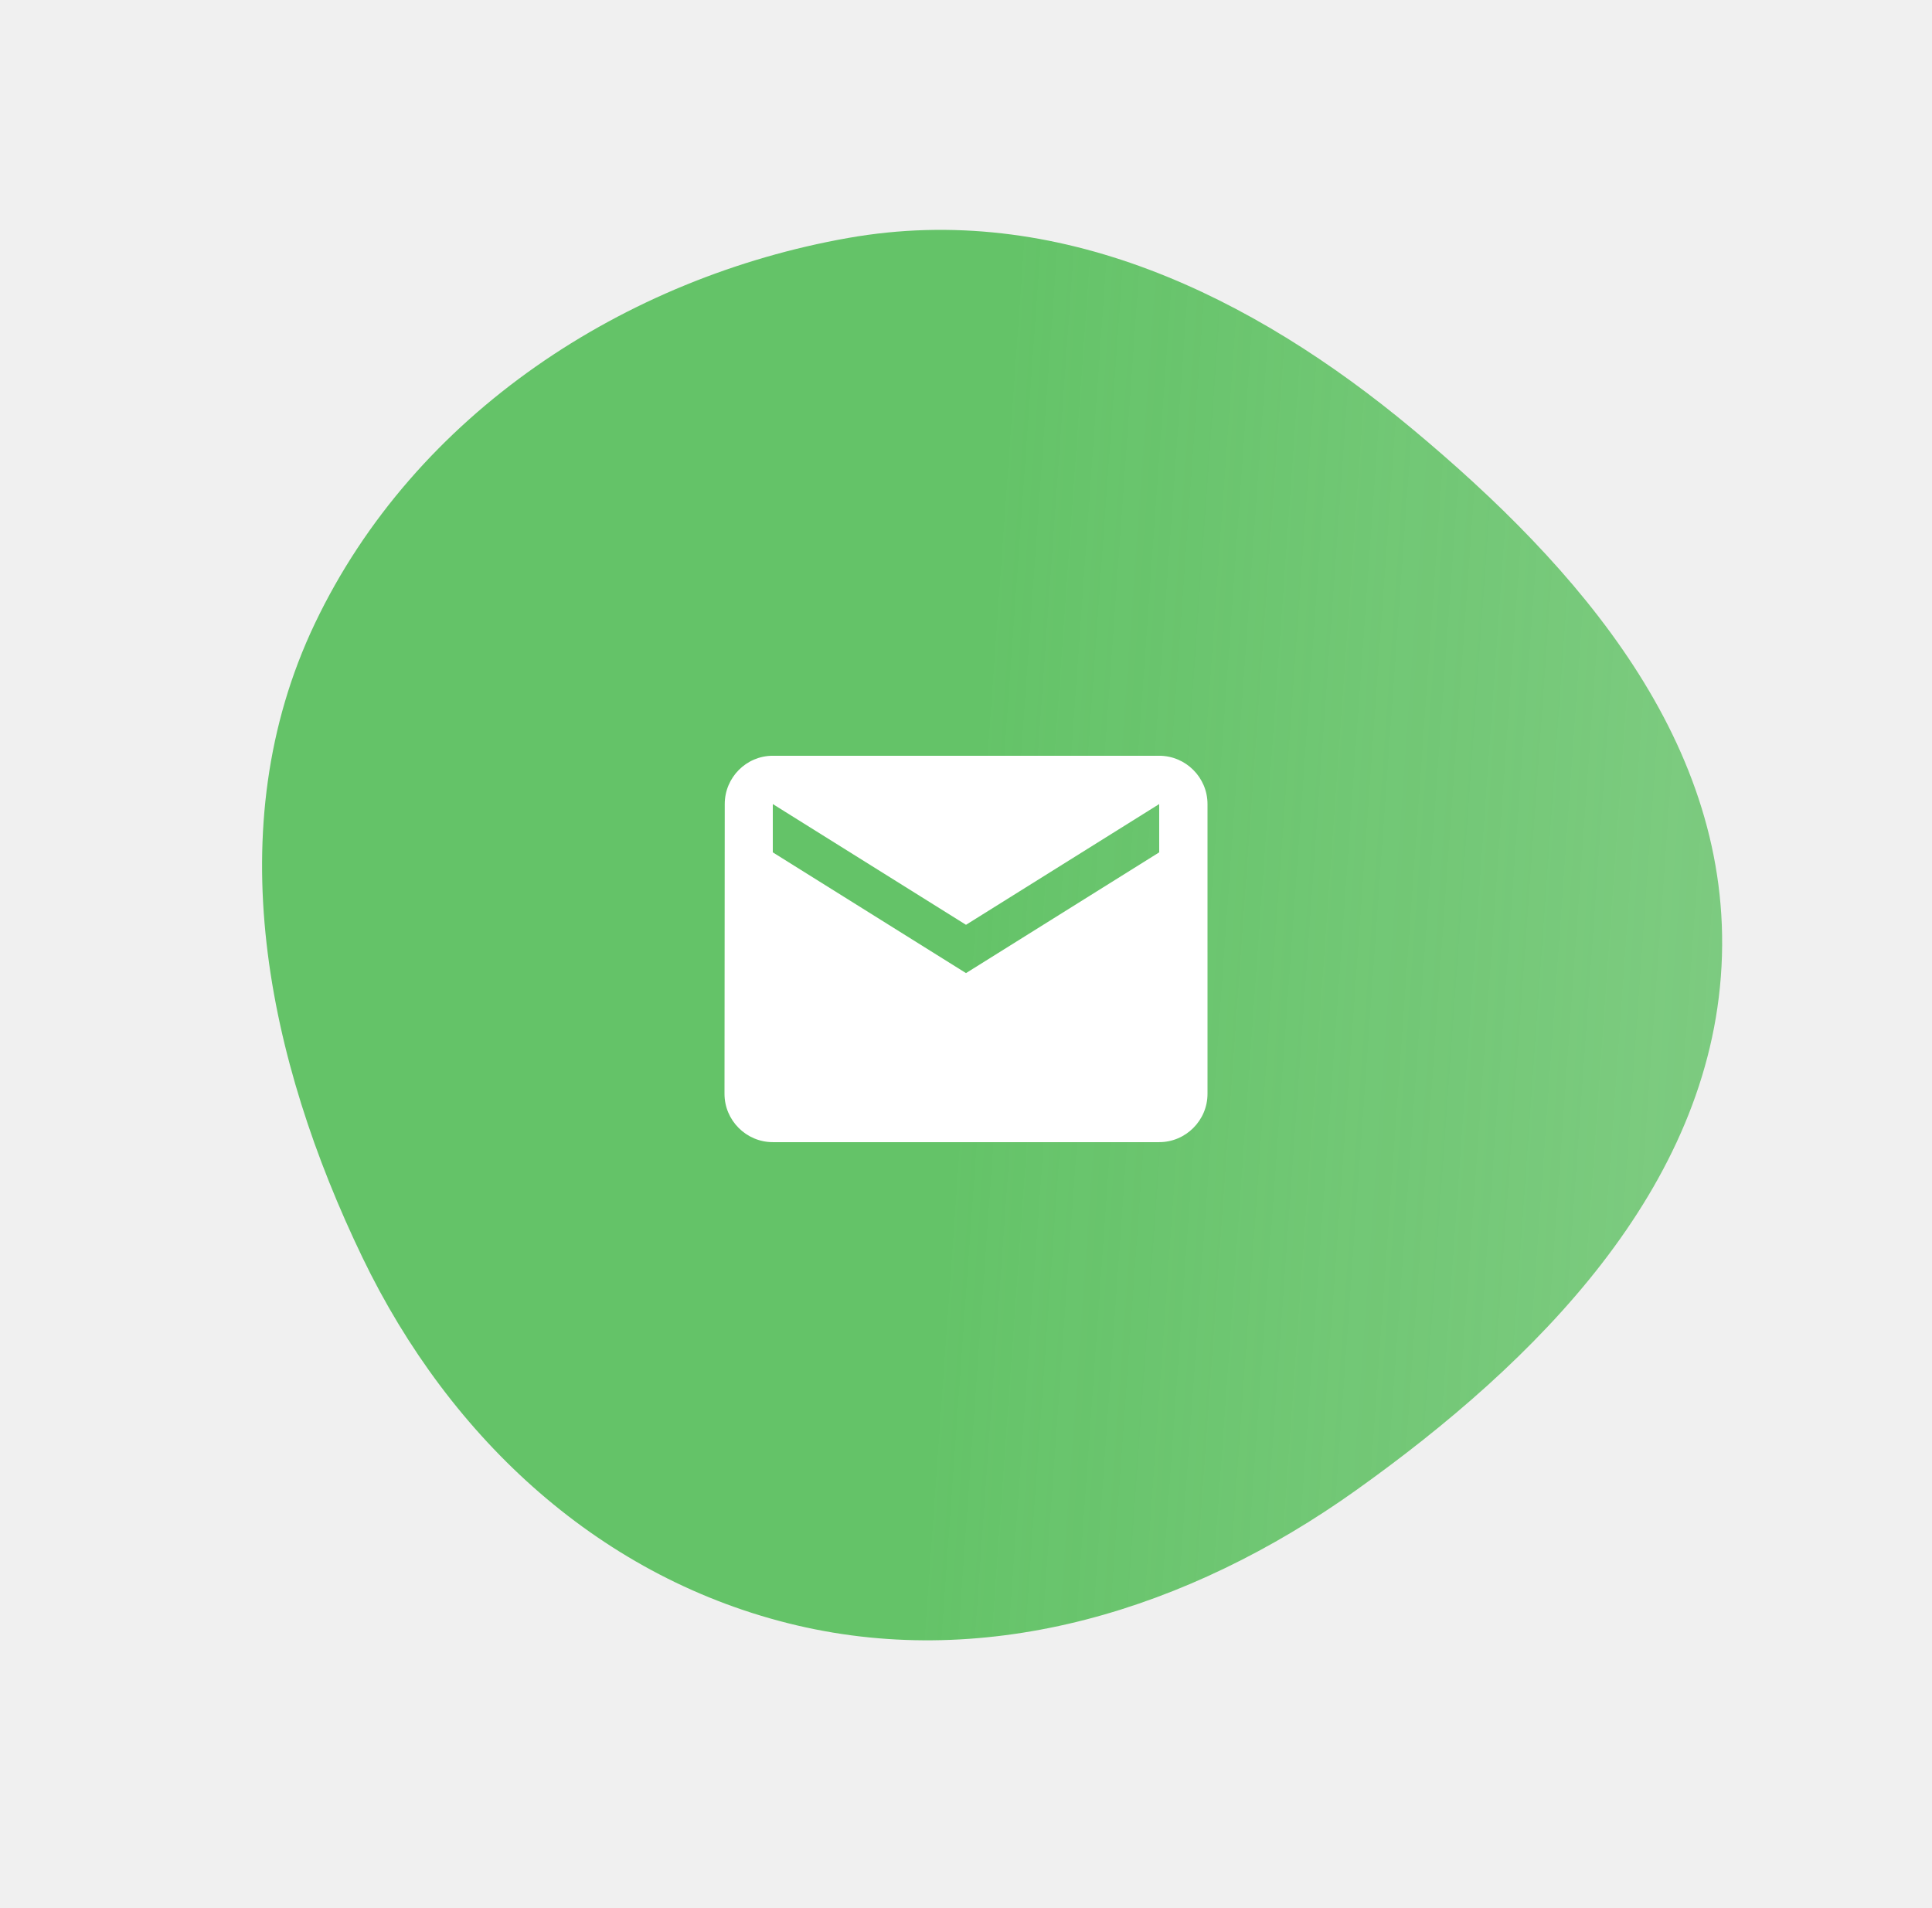
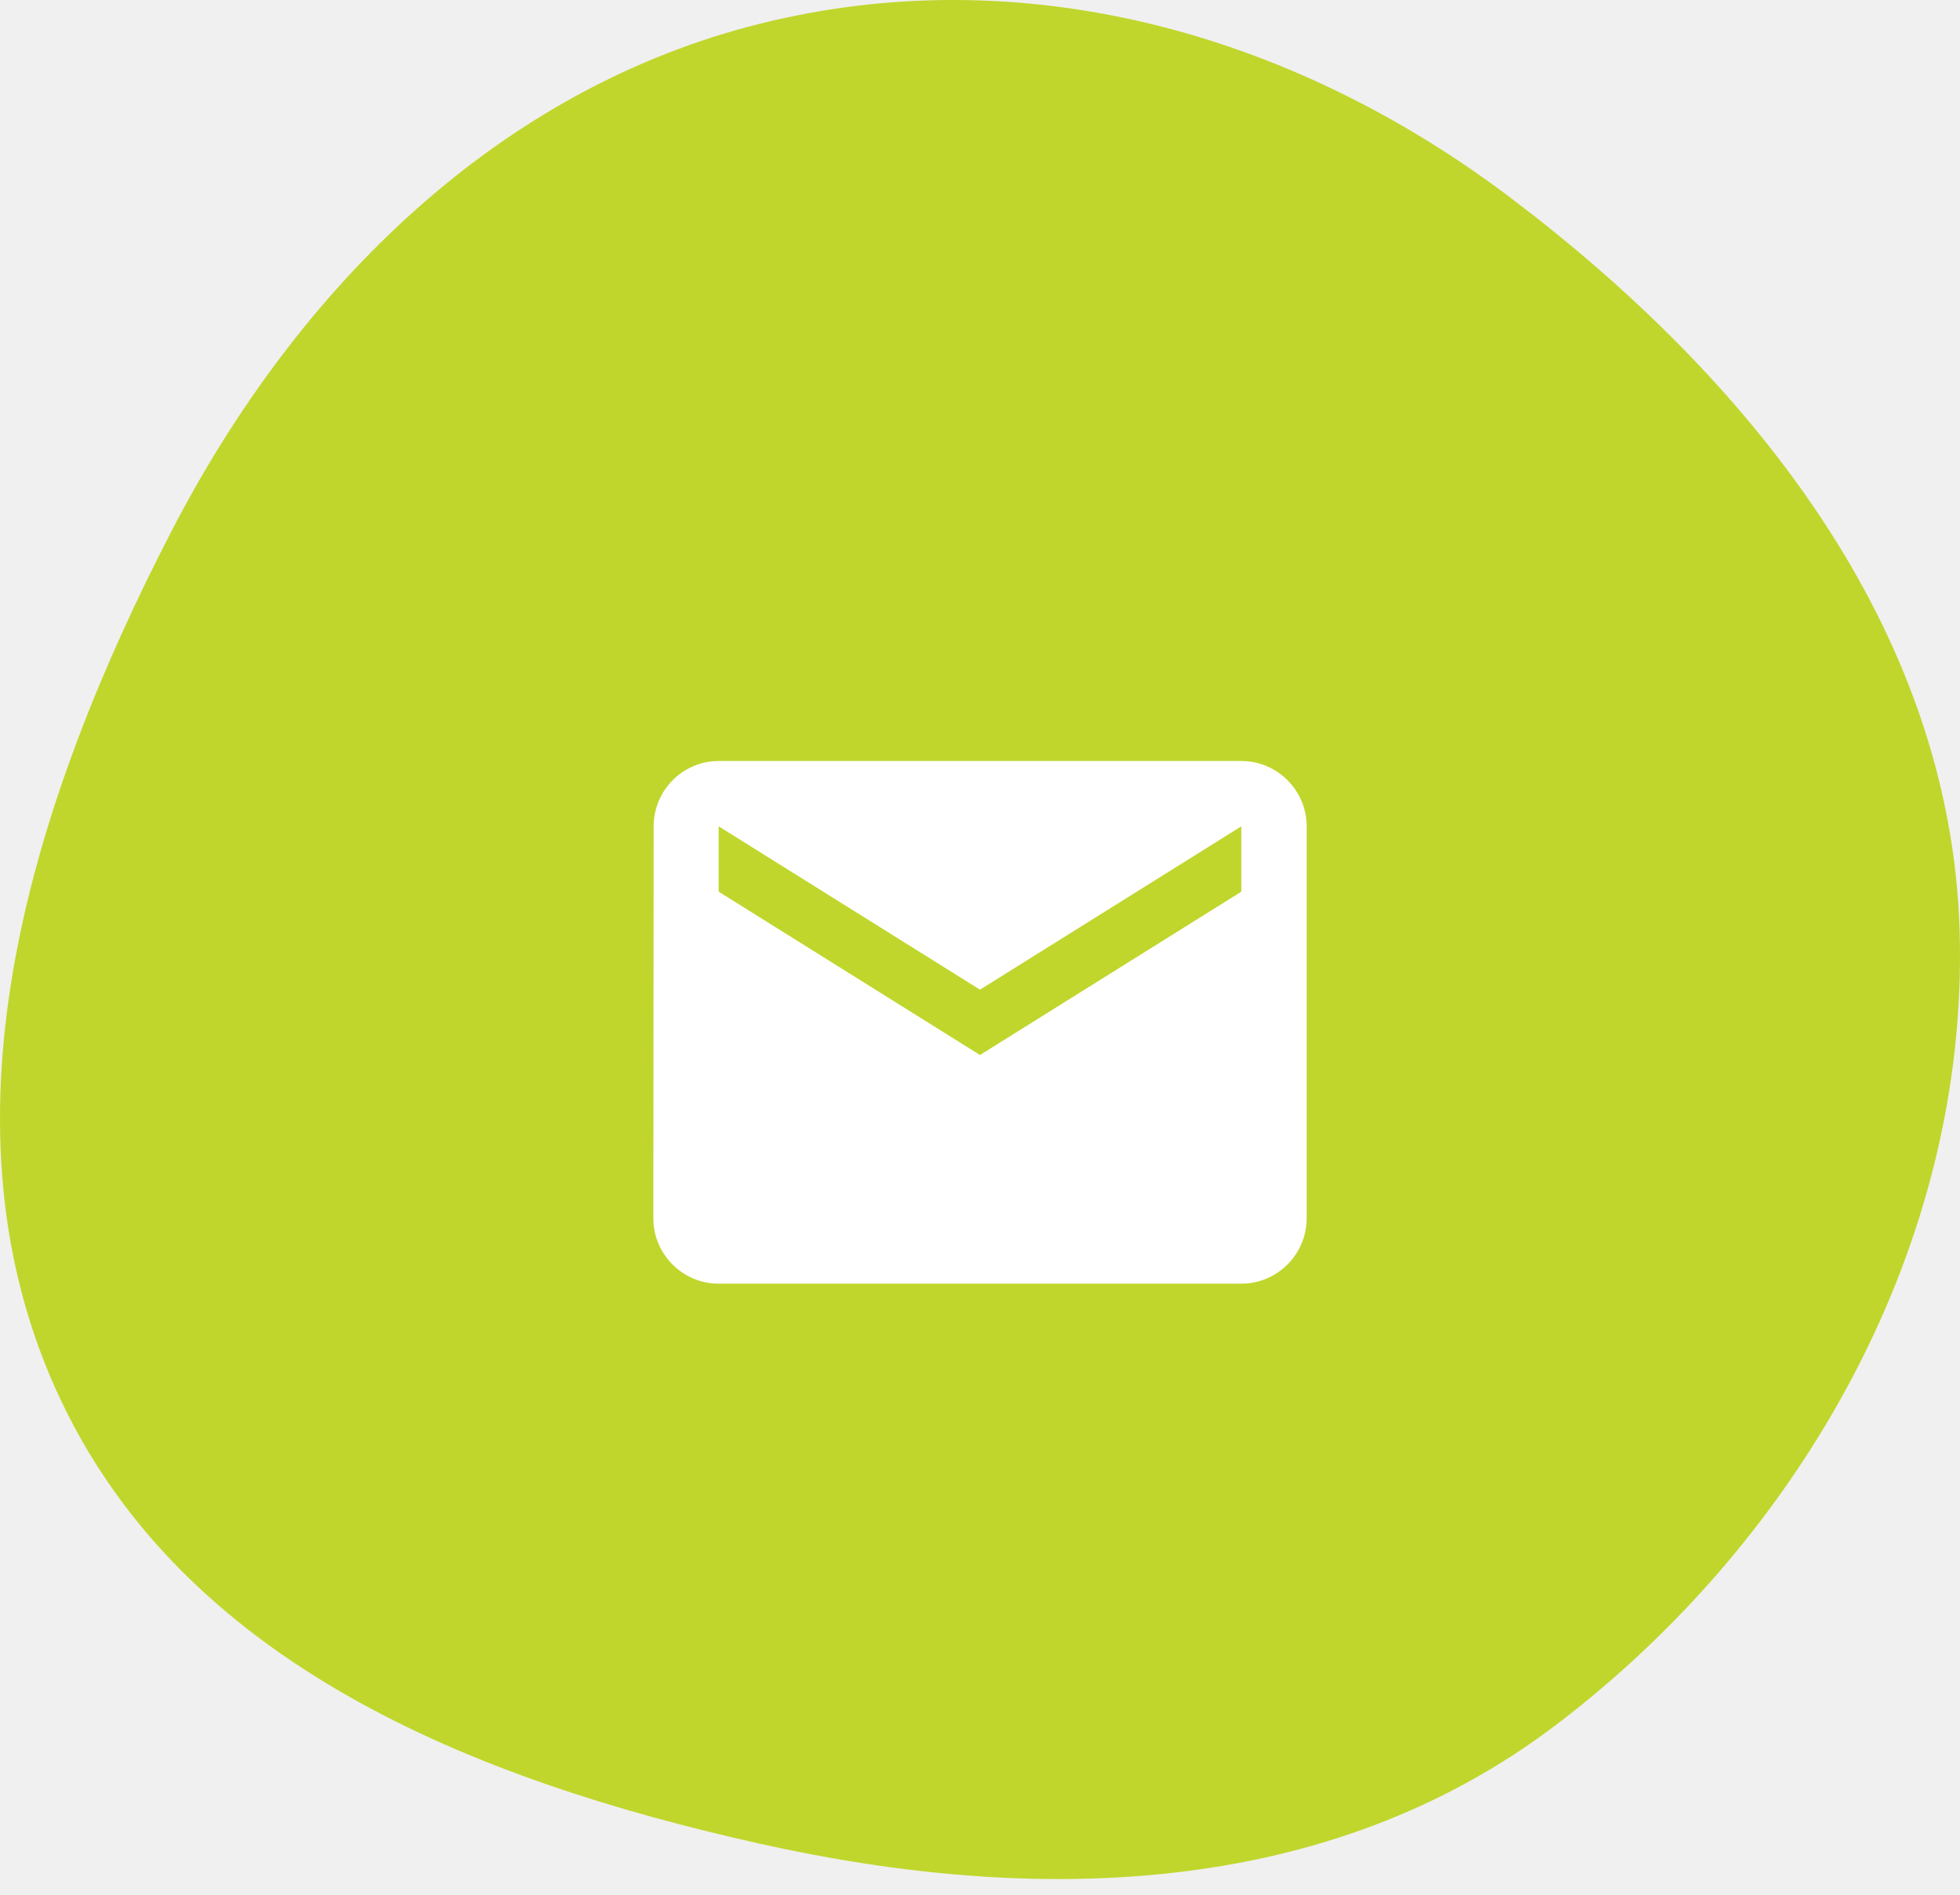
- <svg xmlns="http://www.w3.org/2000/svg" width="80" height="79" viewBox="0 0 80 79" fill="none">
-   <path fill-rule="evenodd" clip-rule="evenodd" d="M13.034 25.828C17.191 17.102 25.916 11.483 35.114 9.855C43.794 8.319 51.843 12.226 58.503 17.78C65.325 23.469 71.781 30.776 71.284 40.022C70.791 49.21 63.619 56.388 56.143 61.715C49.209 66.657 40.975 69.176 32.998 67.305C24.944 65.415 18.65 59.636 15.005 52.064C11.08 43.91 9.005 34.284 13.034 25.828Z" fill="url(#paint0_linear)" />
-   <path d="M48 31.295H32C30.9 31.295 30.01 32.195 30.01 33.295L30 45.295C30 46.395 30.9 47.295 32 47.295H48C49.1 47.295 50 46.395 50 45.295V33.295C50 32.195 49.1 31.295 48 31.295ZM48 35.295L40 40.295L32 35.295V33.295L40 38.295L48 33.295V35.295Z" fill="white" />
-   <defs>
-     <linearGradient id="paint0_linear" x1="40" y1="39" x2="215.5" y2="51.5" gradientUnits="userSpaceOnUse">
-       <stop stop-color="#64C368" />
-       <stop offset="1" stop-color="#64C368" stop-opacity="0" />
-     </linearGradient>
-   </defs>
+ <svg xmlns="http://www.w3.org/2000/svg" width="60" height="58" viewBox="0 0 60 58" fill="none">
+   <path fill-rule="evenodd" clip-rule="evenodd" d="M59.988 28.485C60.281 38.146 55.089 47.133 47.654 52.785C40.636 58.121 31.691 58.326 23.229 56.431C14.561 54.49 5.478 50.943 1.693 42.494C-2.069 34.096 1.028 24.433 5.241 16.277C9.148 8.713 15.32 2.707 23.269 0.725C31.296 -1.277 39.537 0.985 46.24 6.053C53.459 11.511 59.705 19.123 59.988 28.485Z" fill="#C0D62C" />
+   <path d="M38 23.295H22C20.9 23.295 20.01 24.195 20.01 25.295L20 37.295C20 38.395 20.9 39.295 22 39.295H38C39.1 39.295 40 38.395 40 37.295V25.295C40 24.195 39.1 23.295 38 23.295ZM38 27.295L30 32.295L22 27.295V25.295L30 30.295L38 25.295V27.295Z" fill="white" />
</svg>
